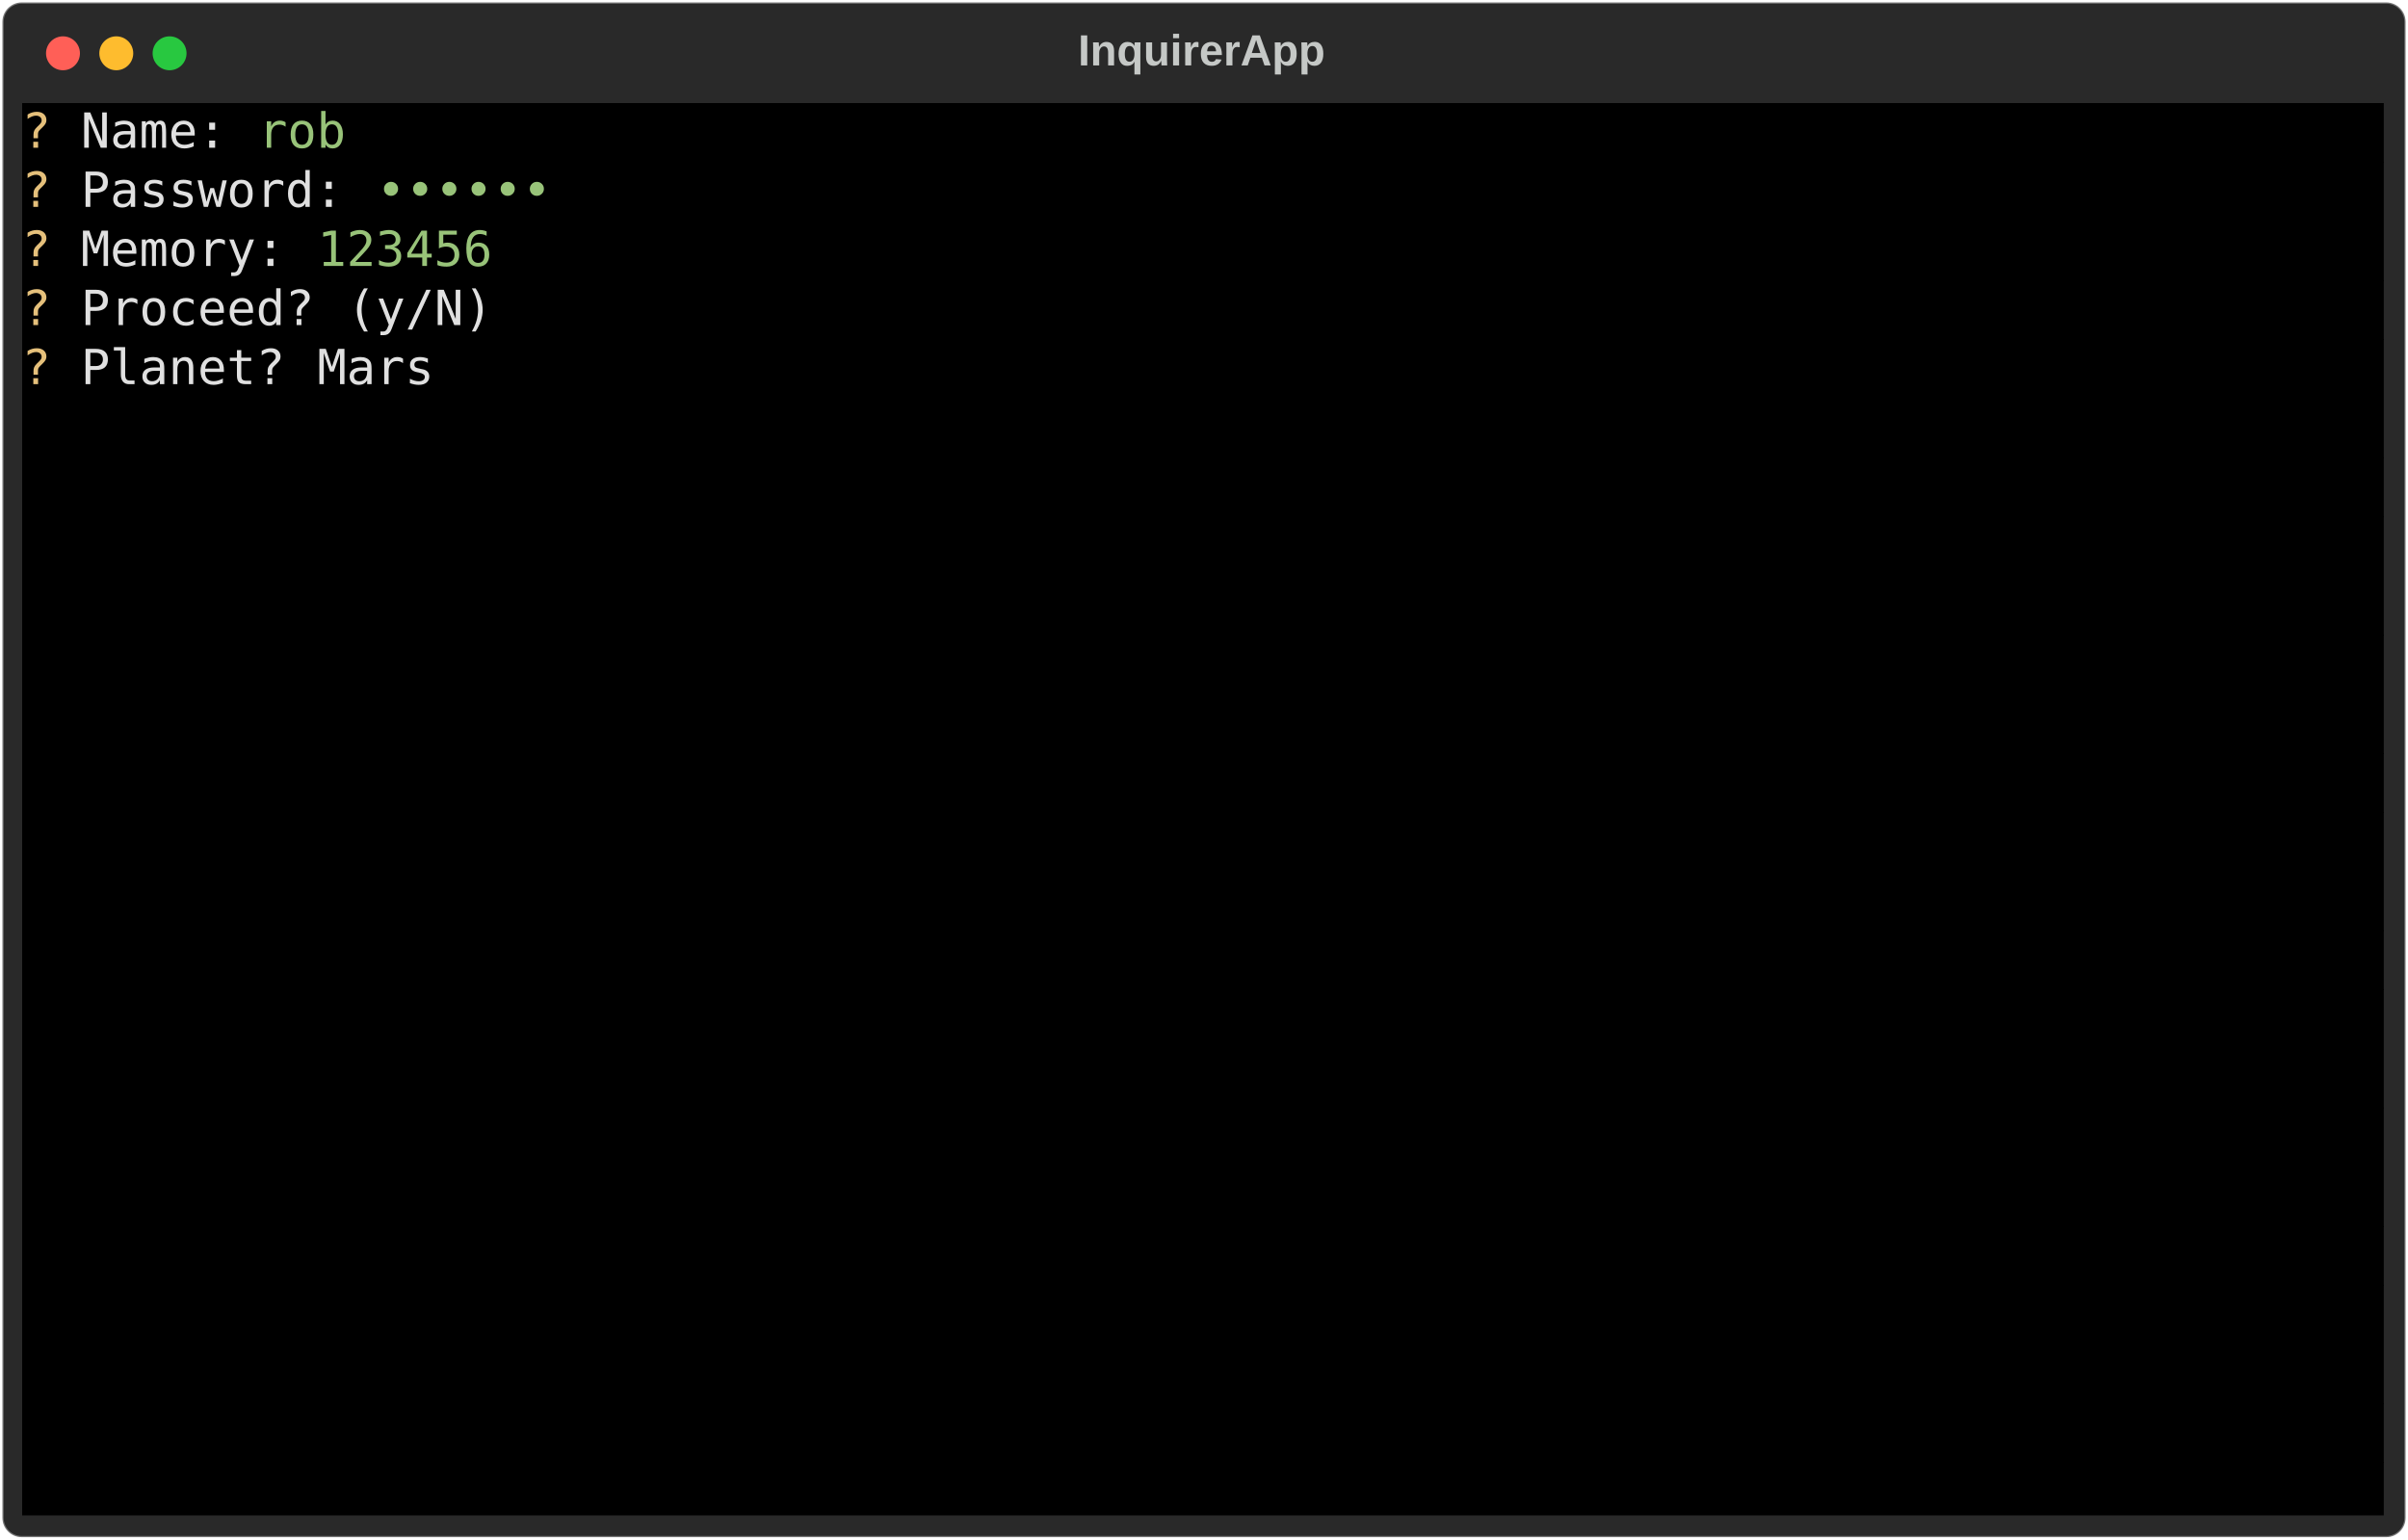
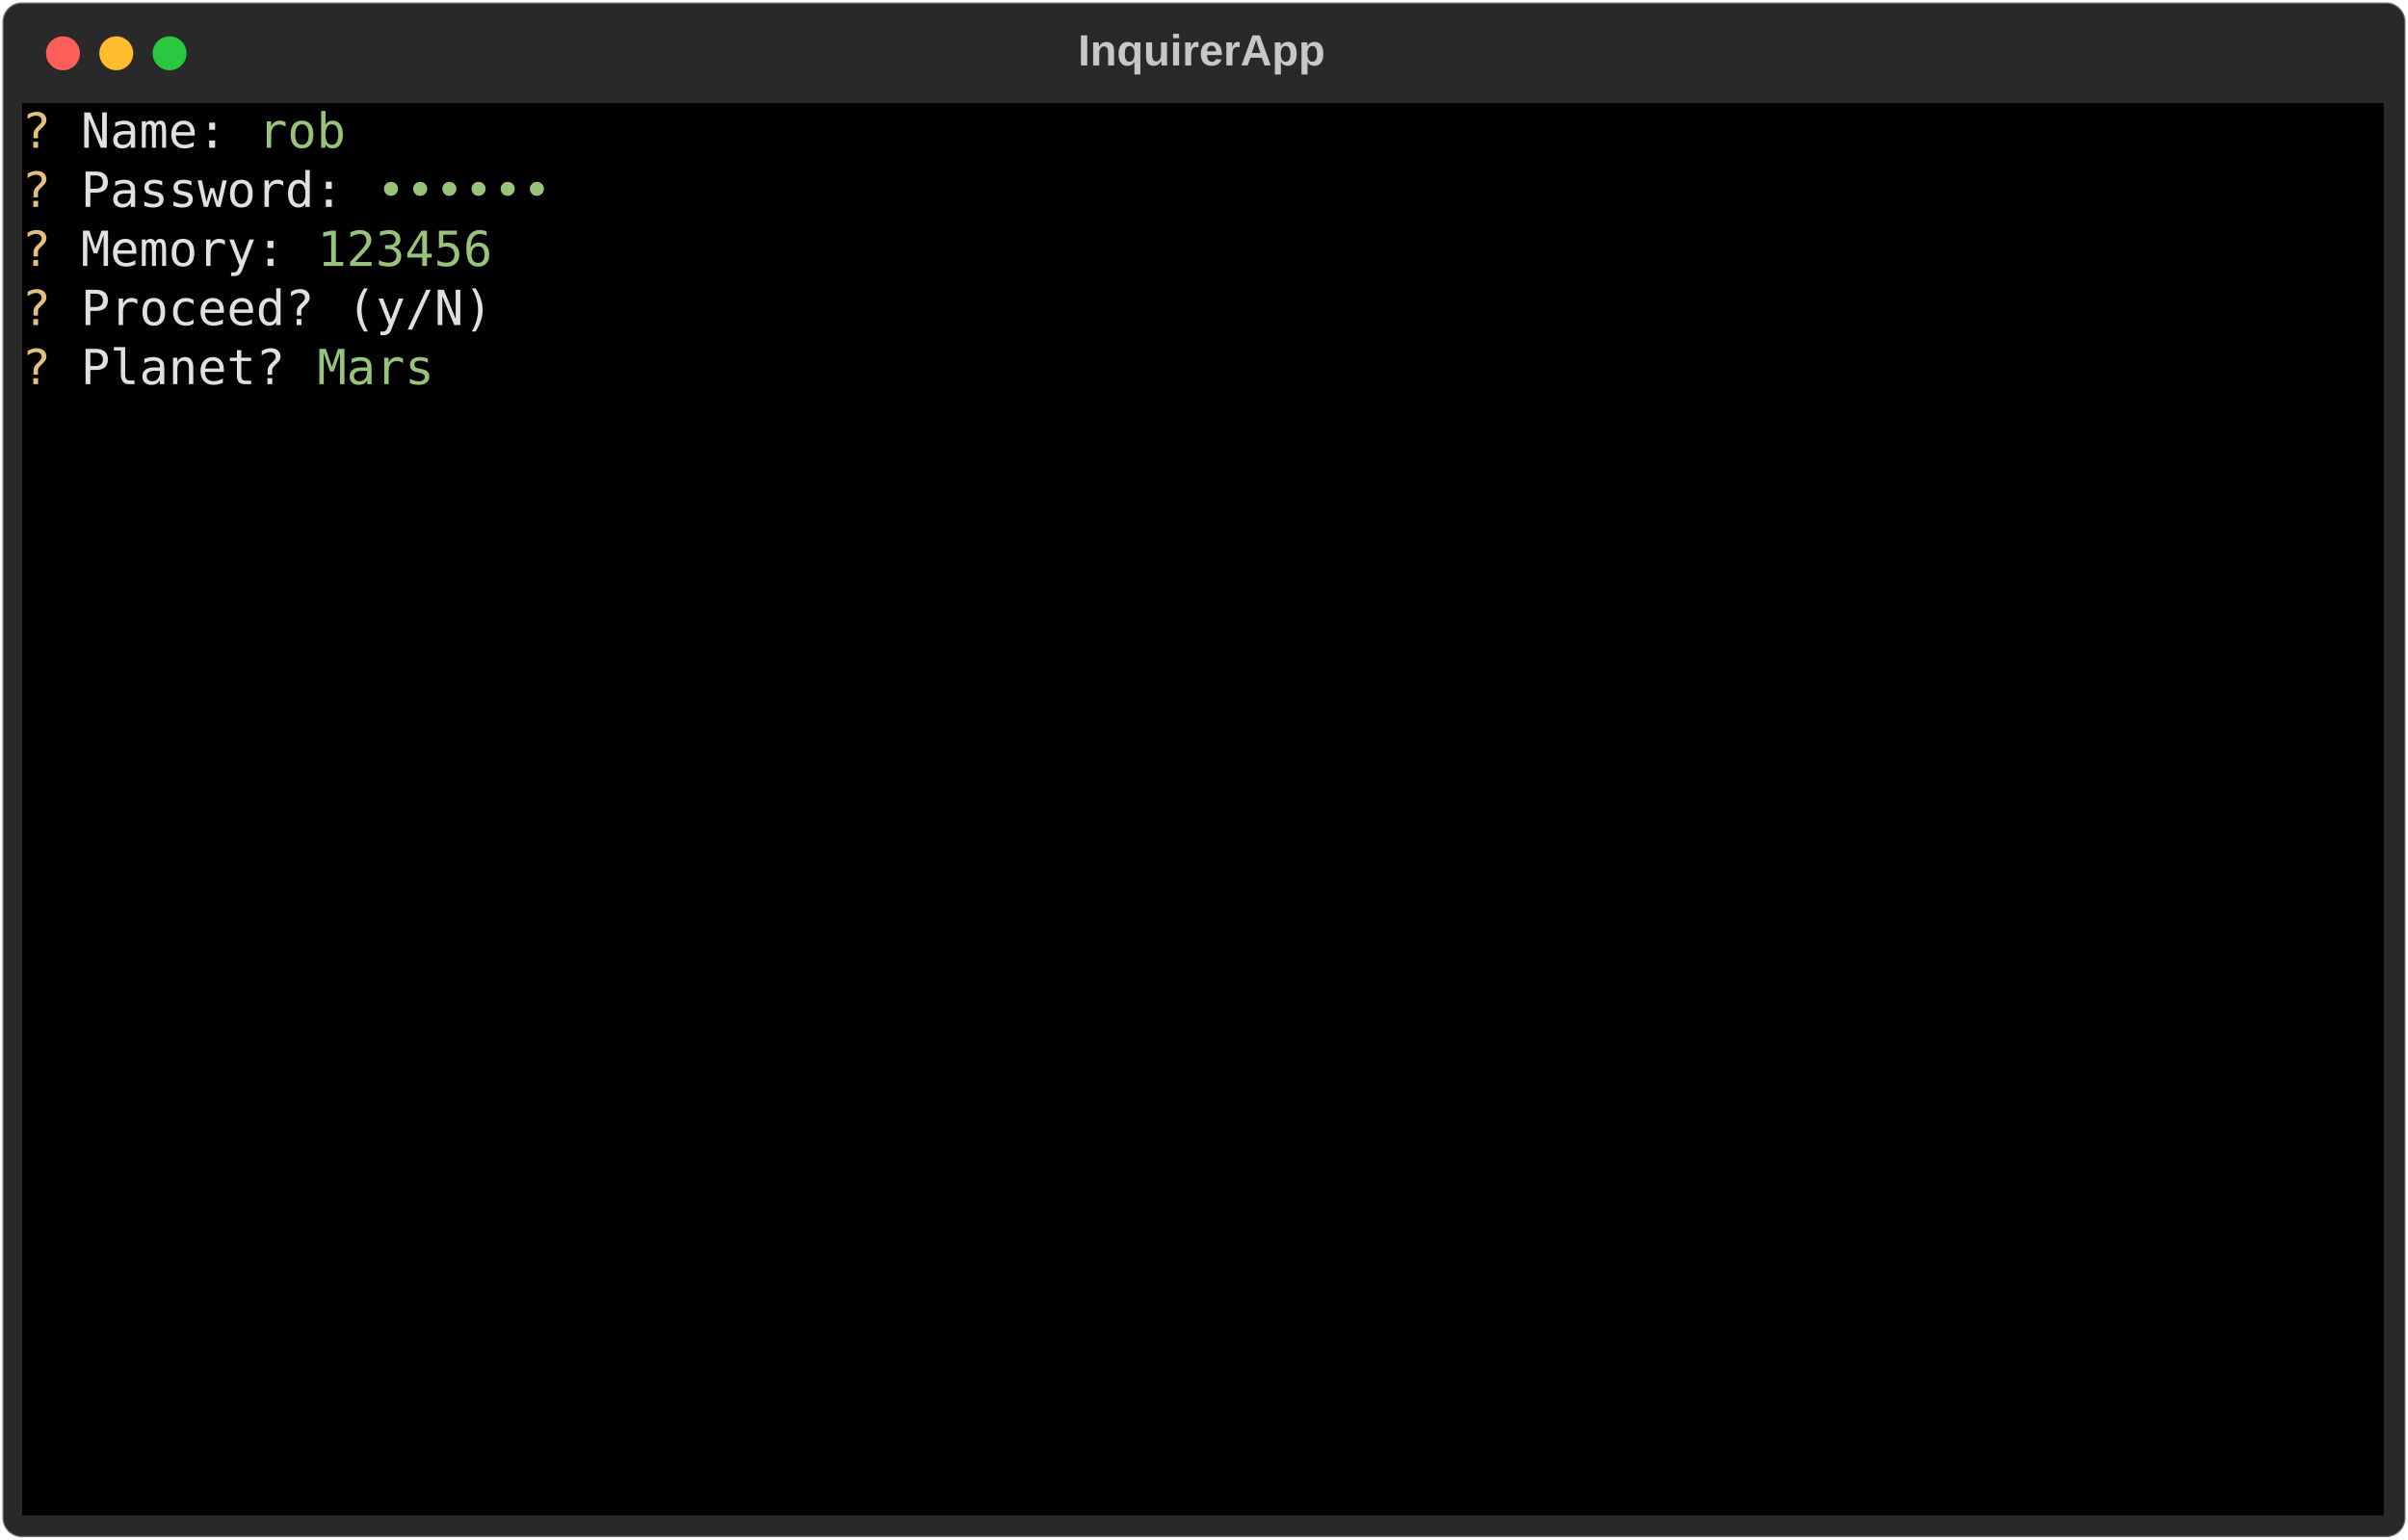
<svg xmlns="http://www.w3.org/2000/svg" class="rich-terminal" viewBox="0 0 994 635.6">
  <style>

    @font-face {
        font-family: "Fira Code";
        src: local("FiraCode-Regular"),
                url("https://cdnjs.cloudflare.com/ajax/libs/firacode/6.2.0/woff2/FiraCode-Regular.woff2") format("woff2"),
                url("https://cdnjs.cloudflare.com/ajax/libs/firacode/6.2.0/woff/FiraCode-Regular.woff") format("woff");
        font-style: normal;
        font-weight: 400;
    }
    @font-face {
        font-family: "Fira Code";
        src: local("FiraCode-Bold"),
                url("https://cdnjs.cloudflare.com/ajax/libs/firacode/6.2.0/woff2/FiraCode-Bold.woff2") format("woff2"),
                url("https://cdnjs.cloudflare.com/ajax/libs/firacode/6.2.0/woff/FiraCode-Bold.woff") format("woff");
        font-style: bold;
        font-weight: 700;
    }

    .terminal-matrix {
        font-family: Fira Code, monospace;
        font-size: 20px;
        line-height: 24.4px;
        font-variant-east-asian: full-width;
    }

    .terminal-title {
        font-size: 18px;
        font-weight: bold;
        font-family: arial;
    }

    .terminal-r1 { fill: #e5c07b }
.terminal-r2 { fill: #e0e0e0 }
.terminal-r3 { fill: #c5c8c6 }
.terminal-r4 { fill: #98c379 }
    </style>
  <defs>
    <clipPath id="terminal-clip-terminal">
      <rect x="0" y="0" width="975.0" height="584.6" />
    </clipPath>
    <clipPath id="terminal-line-0">
      <rect x="0" y="1.5" width="976" height="24.65" />
    </clipPath>
    <clipPath id="terminal-line-1">
      <rect x="0" y="25.9" width="976" height="24.65" />
    </clipPath>
    <clipPath id="terminal-line-2">
      <rect x="0" y="50.3" width="976" height="24.65" />
    </clipPath>
    <clipPath id="terminal-line-3">
      <rect x="0" y="74.7" width="976" height="24.65" />
    </clipPath>
    <clipPath id="terminal-line-4">
      <rect x="0" y="99.1" width="976" height="24.65" />
    </clipPath>
    <clipPath id="terminal-line-5">
      <rect x="0" y="123.5" width="976" height="24.65" />
    </clipPath>
    <clipPath id="terminal-line-6">
      <rect x="0" y="147.9" width="976" height="24.65" />
    </clipPath>
    <clipPath id="terminal-line-7">
      <rect x="0" y="172.3" width="976" height="24.65" />
    </clipPath>
    <clipPath id="terminal-line-8">
      <rect x="0" y="196.7" width="976" height="24.65" />
    </clipPath>
    <clipPath id="terminal-line-9">
      <rect x="0" y="221.1" width="976" height="24.65" />
    </clipPath>
    <clipPath id="terminal-line-10">
      <rect x="0" y="245.5" width="976" height="24.65" />
    </clipPath>
    <clipPath id="terminal-line-11">
      <rect x="0" y="269.9" width="976" height="24.65" />
    </clipPath>
    <clipPath id="terminal-line-12">
      <rect x="0" y="294.3" width="976" height="24.65" />
    </clipPath>
    <clipPath id="terminal-line-13">
      <rect x="0" y="318.7" width="976" height="24.65" />
    </clipPath>
    <clipPath id="terminal-line-14">
      <rect x="0" y="343.1" width="976" height="24.65" />
    </clipPath>
    <clipPath id="terminal-line-15">
      <rect x="0" y="367.5" width="976" height="24.65" />
    </clipPath>
    <clipPath id="terminal-line-16">
      <rect x="0" y="391.9" width="976" height="24.65" />
    </clipPath>
    <clipPath id="terminal-line-17">
      <rect x="0" y="416.3" width="976" height="24.65" />
    </clipPath>
    <clipPath id="terminal-line-18">
      <rect x="0" y="440.7" width="976" height="24.65" />
    </clipPath>
    <clipPath id="terminal-line-19">
      <rect x="0" y="465.1" width="976" height="24.65" />
    </clipPath>
    <clipPath id="terminal-line-20">
      <rect x="0" y="489.5" width="976" height="24.65" />
    </clipPath>
    <clipPath id="terminal-line-21">
      <rect x="0" y="513.9" width="976" height="24.65" />
    </clipPath>
    <clipPath id="terminal-line-22">
      <rect x="0" y="538.3" width="976" height="24.65" />
    </clipPath>
  </defs>
  <rect fill="#292929" stroke="rgba(255,255,255,0.35)" stroke-width="1" x="1" y="1" width="992" height="633.6" rx="8" />
  <text class="terminal-title" fill="#c5c8c6" text-anchor="middle" x="496" y="27">InquirerApp</text>
  <g transform="translate(26,22)">
    <circle cx="0" cy="0" r="7" fill="#ff5f57" />
    <circle cx="22" cy="0" r="7" fill="#febc2e" />
    <circle cx="44" cy="0" r="7" fill="#28c840" />
  </g>
  <g transform="translate(9, 41)" clip-path="url(#terminal-clip-terminal)">
    <rect fill="#000000" x="0" y="1.5" width="24.4" height="24.65" shape-rendering="crispEdges" />
    <rect fill="#000000" x="24.4" y="1.5" width="61" height="24.65" shape-rendering="crispEdges" />
    <rect fill="#000000" x="85.4" y="1.5" width="12.2" height="24.65" shape-rendering="crispEdges" />
    <rect fill="#000000" x="97.6" y="1.5" width="878.4" height="24.65" shape-rendering="crispEdges" />
    <rect fill="#000000" x="0" y="25.9" width="24.4" height="24.65" shape-rendering="crispEdges" />
    <rect fill="#000000" x="24.4" y="25.9" width="109.8" height="24.65" shape-rendering="crispEdges" />
    <rect fill="#000000" x="134.2" y="25.9" width="12.2" height="24.65" shape-rendering="crispEdges" />
    <rect fill="#000000" x="146.4" y="25.9" width="829.6" height="24.65" shape-rendering="crispEdges" />
    <rect fill="#000000" x="0" y="50.3" width="24.4" height="24.65" shape-rendering="crispEdges" />
    <rect fill="#000000" x="24.4" y="50.3" width="85.4" height="24.65" shape-rendering="crispEdges" />
    <rect fill="#000000" x="109.8" y="50.3" width="12.2" height="24.65" shape-rendering="crispEdges" />
    <rect fill="#000000" x="122" y="50.3" width="854" height="24.65" shape-rendering="crispEdges" />
    <rect fill="#000000" x="0" y="74.7" width="24.4" height="24.65" shape-rendering="crispEdges" />
    <rect fill="#000000" x="24.4" y="74.7" width="97.6" height="24.65" shape-rendering="crispEdges" />
    <rect fill="#000000" x="122" y="74.7" width="12.2" height="24.65" shape-rendering="crispEdges" />
    <rect fill="#000000" x="134.2" y="74.7" width="61" height="24.65" shape-rendering="crispEdges" />
    <rect fill="#000000" x="195.2" y="74.7" width="780.8" height="24.65" shape-rendering="crispEdges" />
    <rect fill="#000000" x="0" y="99.1" width="24.4" height="24.65" shape-rendering="crispEdges" />
    <rect fill="#000000" x="24.4" y="99.1" width="85.4" height="24.65" shape-rendering="crispEdges" />
    <rect fill="#000000" x="109.8" y="99.1" width="12.2" height="24.65" shape-rendering="crispEdges" />
    <rect fill="#000000" x="122" y="99.1" width="48.8" height="24.65" shape-rendering="crispEdges" />
    <rect fill="#000000" x="170.8" y="99.1" width="805.2" height="24.65" shape-rendering="crispEdges" />
    <rect fill="#000000" x="0" y="123.5" width="976" height="24.65" shape-rendering="crispEdges" />
    <rect fill="#000000" x="0" y="147.9" width="976" height="24.65" shape-rendering="crispEdges" />
    <rect fill="#000000" x="0" y="172.3" width="976" height="24.65" shape-rendering="crispEdges" />
    <rect fill="#000000" x="0" y="196.7" width="976" height="24.65" shape-rendering="crispEdges" />
    <rect fill="#000000" x="0" y="221.1" width="976" height="24.65" shape-rendering="crispEdges" />
    <rect fill="#000000" x="0" y="245.5" width="976" height="24.65" shape-rendering="crispEdges" />
    <rect fill="#000000" x="0" y="269.9" width="976" height="24.65" shape-rendering="crispEdges" />
    <rect fill="#000000" x="0" y="294.3" width="976" height="24.65" shape-rendering="crispEdges" />
    <rect fill="#000000" x="0" y="318.7" width="976" height="24.65" shape-rendering="crispEdges" />
    <rect fill="#000000" x="0" y="343.1" width="976" height="24.65" shape-rendering="crispEdges" />
    <rect fill="#000000" x="0" y="367.5" width="976" height="24.65" shape-rendering="crispEdges" />
    <rect fill="#000000" x="0" y="391.9" width="976" height="24.65" shape-rendering="crispEdges" />
    <rect fill="#000000" x="0" y="416.3" width="976" height="24.65" shape-rendering="crispEdges" />
    <rect fill="#000000" x="0" y="440.7" width="976" height="24.65" shape-rendering="crispEdges" />
    <rect fill="#000000" x="0" y="465.1" width="976" height="24.65" shape-rendering="crispEdges" />
    <rect fill="#000000" x="0" y="489.5" width="976" height="24.65" shape-rendering="crispEdges" />
    <rect fill="#000000" x="0" y="513.9" width="976" height="24.65" shape-rendering="crispEdges" />
    <rect fill="#000000" x="0" y="538.3" width="976" height="24.65" shape-rendering="crispEdges" />
    <rect fill="#000000" x="0" y="562.7" width="976" height="24.65" shape-rendering="crispEdges" />
    <g class="terminal-matrix">
      <text class="terminal-r1" x="0" y="20" textLength="24.4" clip-path="url(#terminal-line-0)">? </text>
      <text class="terminal-r2" x="24.4" y="20" textLength="61" clip-path="url(#terminal-line-0)">Name:</text>
      <text class="terminal-r4" x="97.6" y="20" textLength="878.4" clip-path="url(#terminal-line-0)">rob                                                                     </text>
      <text class="terminal-r3" x="976" y="20" textLength="12.2" clip-path="url(#terminal-line-0)">
</text>
      <text class="terminal-r1" x="0" y="44.4" textLength="24.4" clip-path="url(#terminal-line-1)">? </text>
      <text class="terminal-r2" x="24.4" y="44.4" textLength="109.8" clip-path="url(#terminal-line-1)">Password:</text>
      <text class="terminal-r4" x="146.4" y="44.4" textLength="829.6" clip-path="url(#terminal-line-1)">••••••                                                              </text>
      <text class="terminal-r3" x="976" y="44.4" textLength="12.2" clip-path="url(#terminal-line-1)">
</text>
      <text class="terminal-r1" x="0" y="68.8" textLength="24.4" clip-path="url(#terminal-line-2)">? </text>
      <text class="terminal-r2" x="24.4" y="68.8" textLength="85.4" clip-path="url(#terminal-line-2)">Memory:</text>
      <text class="terminal-r4" x="122" y="68.8" textLength="854" clip-path="url(#terminal-line-2)">123456                                                                </text>
      <text class="terminal-r3" x="976" y="68.8" textLength="12.2" clip-path="url(#terminal-line-2)">
</text>
      <text class="terminal-r1" x="0" y="93.2" textLength="24.4" clip-path="url(#terminal-line-3)">? </text>
      <text class="terminal-r2" x="24.4" y="93.2" textLength="97.6" clip-path="url(#terminal-line-3)">Proceed?</text>
      <text class="terminal-r2" x="134.2" y="93.2" textLength="61" clip-path="url(#terminal-line-3)">(y/N)</text>
      <text class="terminal-r3" x="976" y="93.2" textLength="12.2" clip-path="url(#terminal-line-3)">
</text>
      <text class="terminal-r1" x="0" y="117.6" textLength="24.4" clip-path="url(#terminal-line-4)">? </text>
      <text class="terminal-r2" x="24.4" y="117.6" textLength="85.4" clip-path="url(#terminal-line-4)">Planet?</text>
-       <text class="terminal-r2" x="122" y="117.6" textLength="48.8" clip-path="url(#terminal-line-4)">Mars</text>
+       <text class="terminal-r4" x="122" y="117.6" textLength="48.8" clip-path="url(#terminal-line-4)">Mars</text>
      <text class="terminal-r3" x="976" y="117.6" textLength="12.2" clip-path="url(#terminal-line-4)">
</text>
      <text class="terminal-r3" x="976" y="142" textLength="12.2" clip-path="url(#terminal-line-5)">
</text>
      <text class="terminal-r3" x="976" y="166.4" textLength="12.2" clip-path="url(#terminal-line-6)">
</text>
      <text class="terminal-r3" x="976" y="190.8" textLength="12.2" clip-path="url(#terminal-line-7)">
</text>
      <text class="terminal-r3" x="976" y="215.2" textLength="12.2" clip-path="url(#terminal-line-8)">
</text>
      <text class="terminal-r3" x="976" y="239.6" textLength="12.2" clip-path="url(#terminal-line-9)">
</text>
      <text class="terminal-r3" x="976" y="264" textLength="12.2" clip-path="url(#terminal-line-10)">
</text>
      <text class="terminal-r3" x="976" y="288.4" textLength="12.2" clip-path="url(#terminal-line-11)">
</text>
      <text class="terminal-r3" x="976" y="312.8" textLength="12.2" clip-path="url(#terminal-line-12)">
</text>
      <text class="terminal-r3" x="976" y="337.2" textLength="12.2" clip-path="url(#terminal-line-13)">
</text>
      <text class="terminal-r3" x="976" y="361.6" textLength="12.2" clip-path="url(#terminal-line-14)">
</text>
      <text class="terminal-r3" x="976" y="386" textLength="12.2" clip-path="url(#terminal-line-15)">
</text>
      <text class="terminal-r3" x="976" y="410.4" textLength="12.2" clip-path="url(#terminal-line-16)">
</text>
      <text class="terminal-r3" x="976" y="434.8" textLength="12.2" clip-path="url(#terminal-line-17)">
</text>
      <text class="terminal-r3" x="976" y="459.2" textLength="12.2" clip-path="url(#terminal-line-18)">
</text>
      <text class="terminal-r3" x="976" y="483.6" textLength="12.2" clip-path="url(#terminal-line-19)">
</text>
      <text class="terminal-r3" x="976" y="508" textLength="12.2" clip-path="url(#terminal-line-20)">
</text>
      <text class="terminal-r3" x="976" y="532.4" textLength="12.2" clip-path="url(#terminal-line-21)">
</text>
      <text class="terminal-r3" x="976" y="556.8" textLength="12.2" clip-path="url(#terminal-line-22)">
</text>
    </g>
  </g>
</svg>
